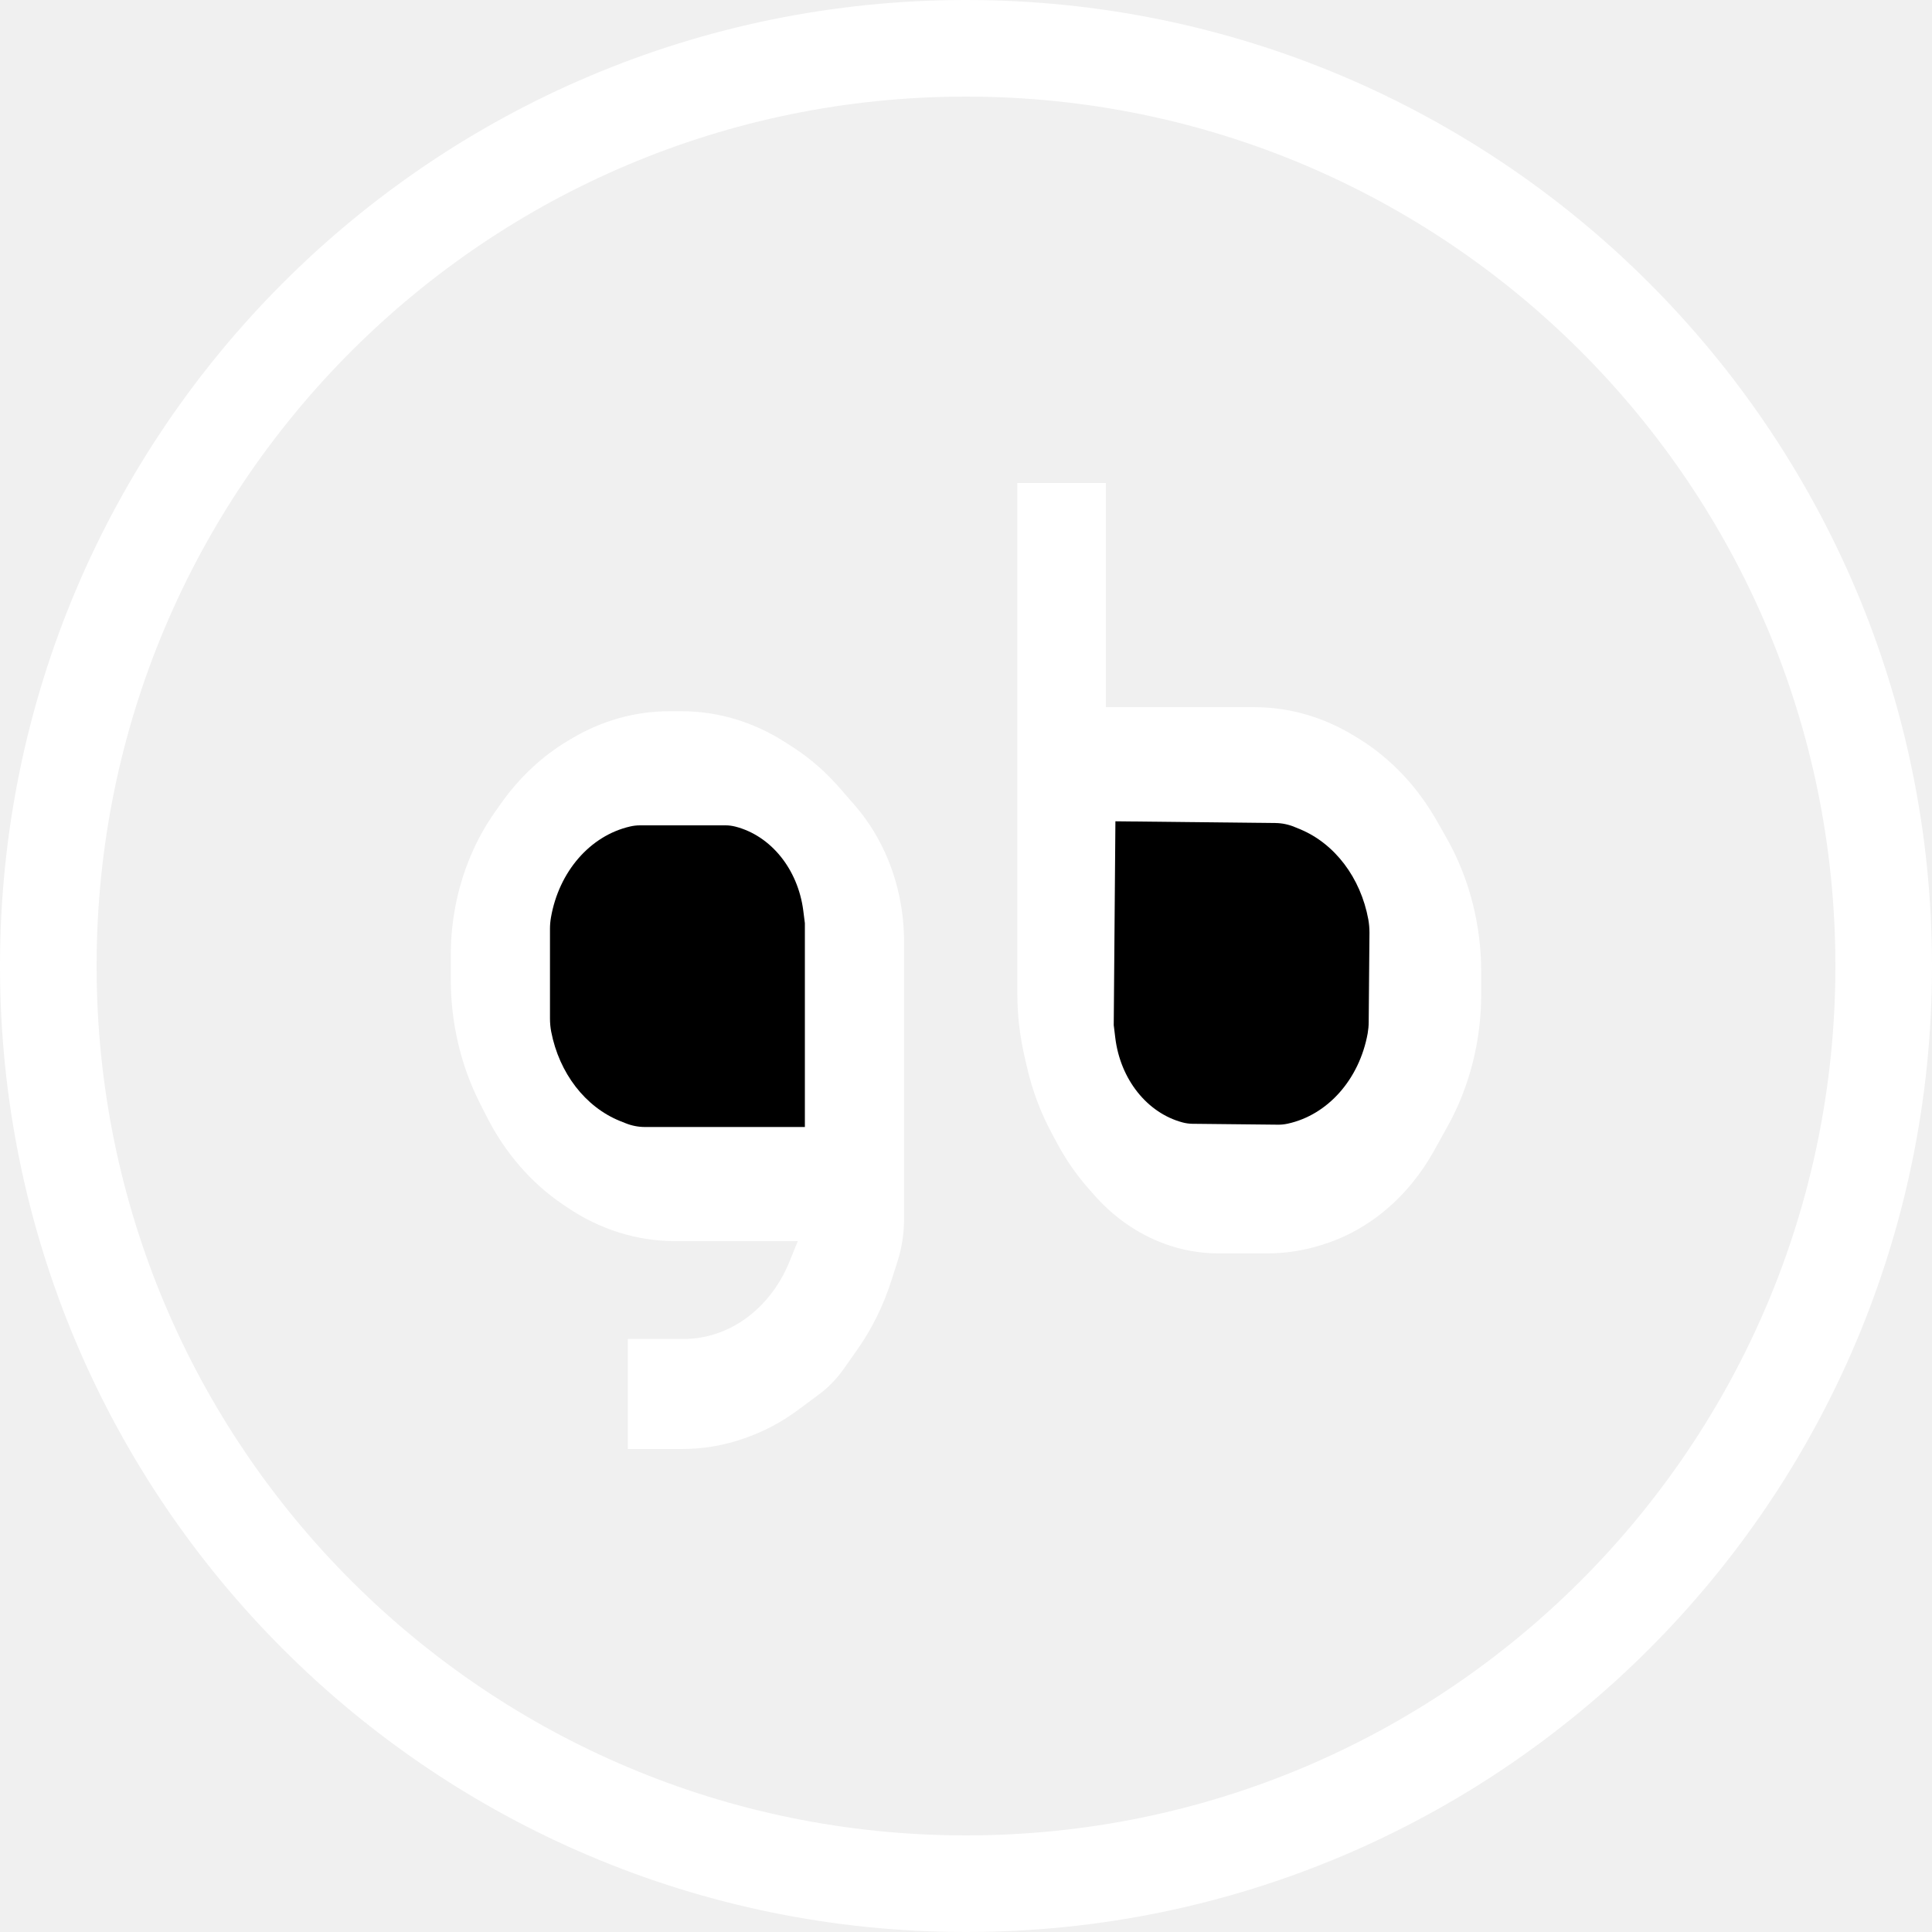
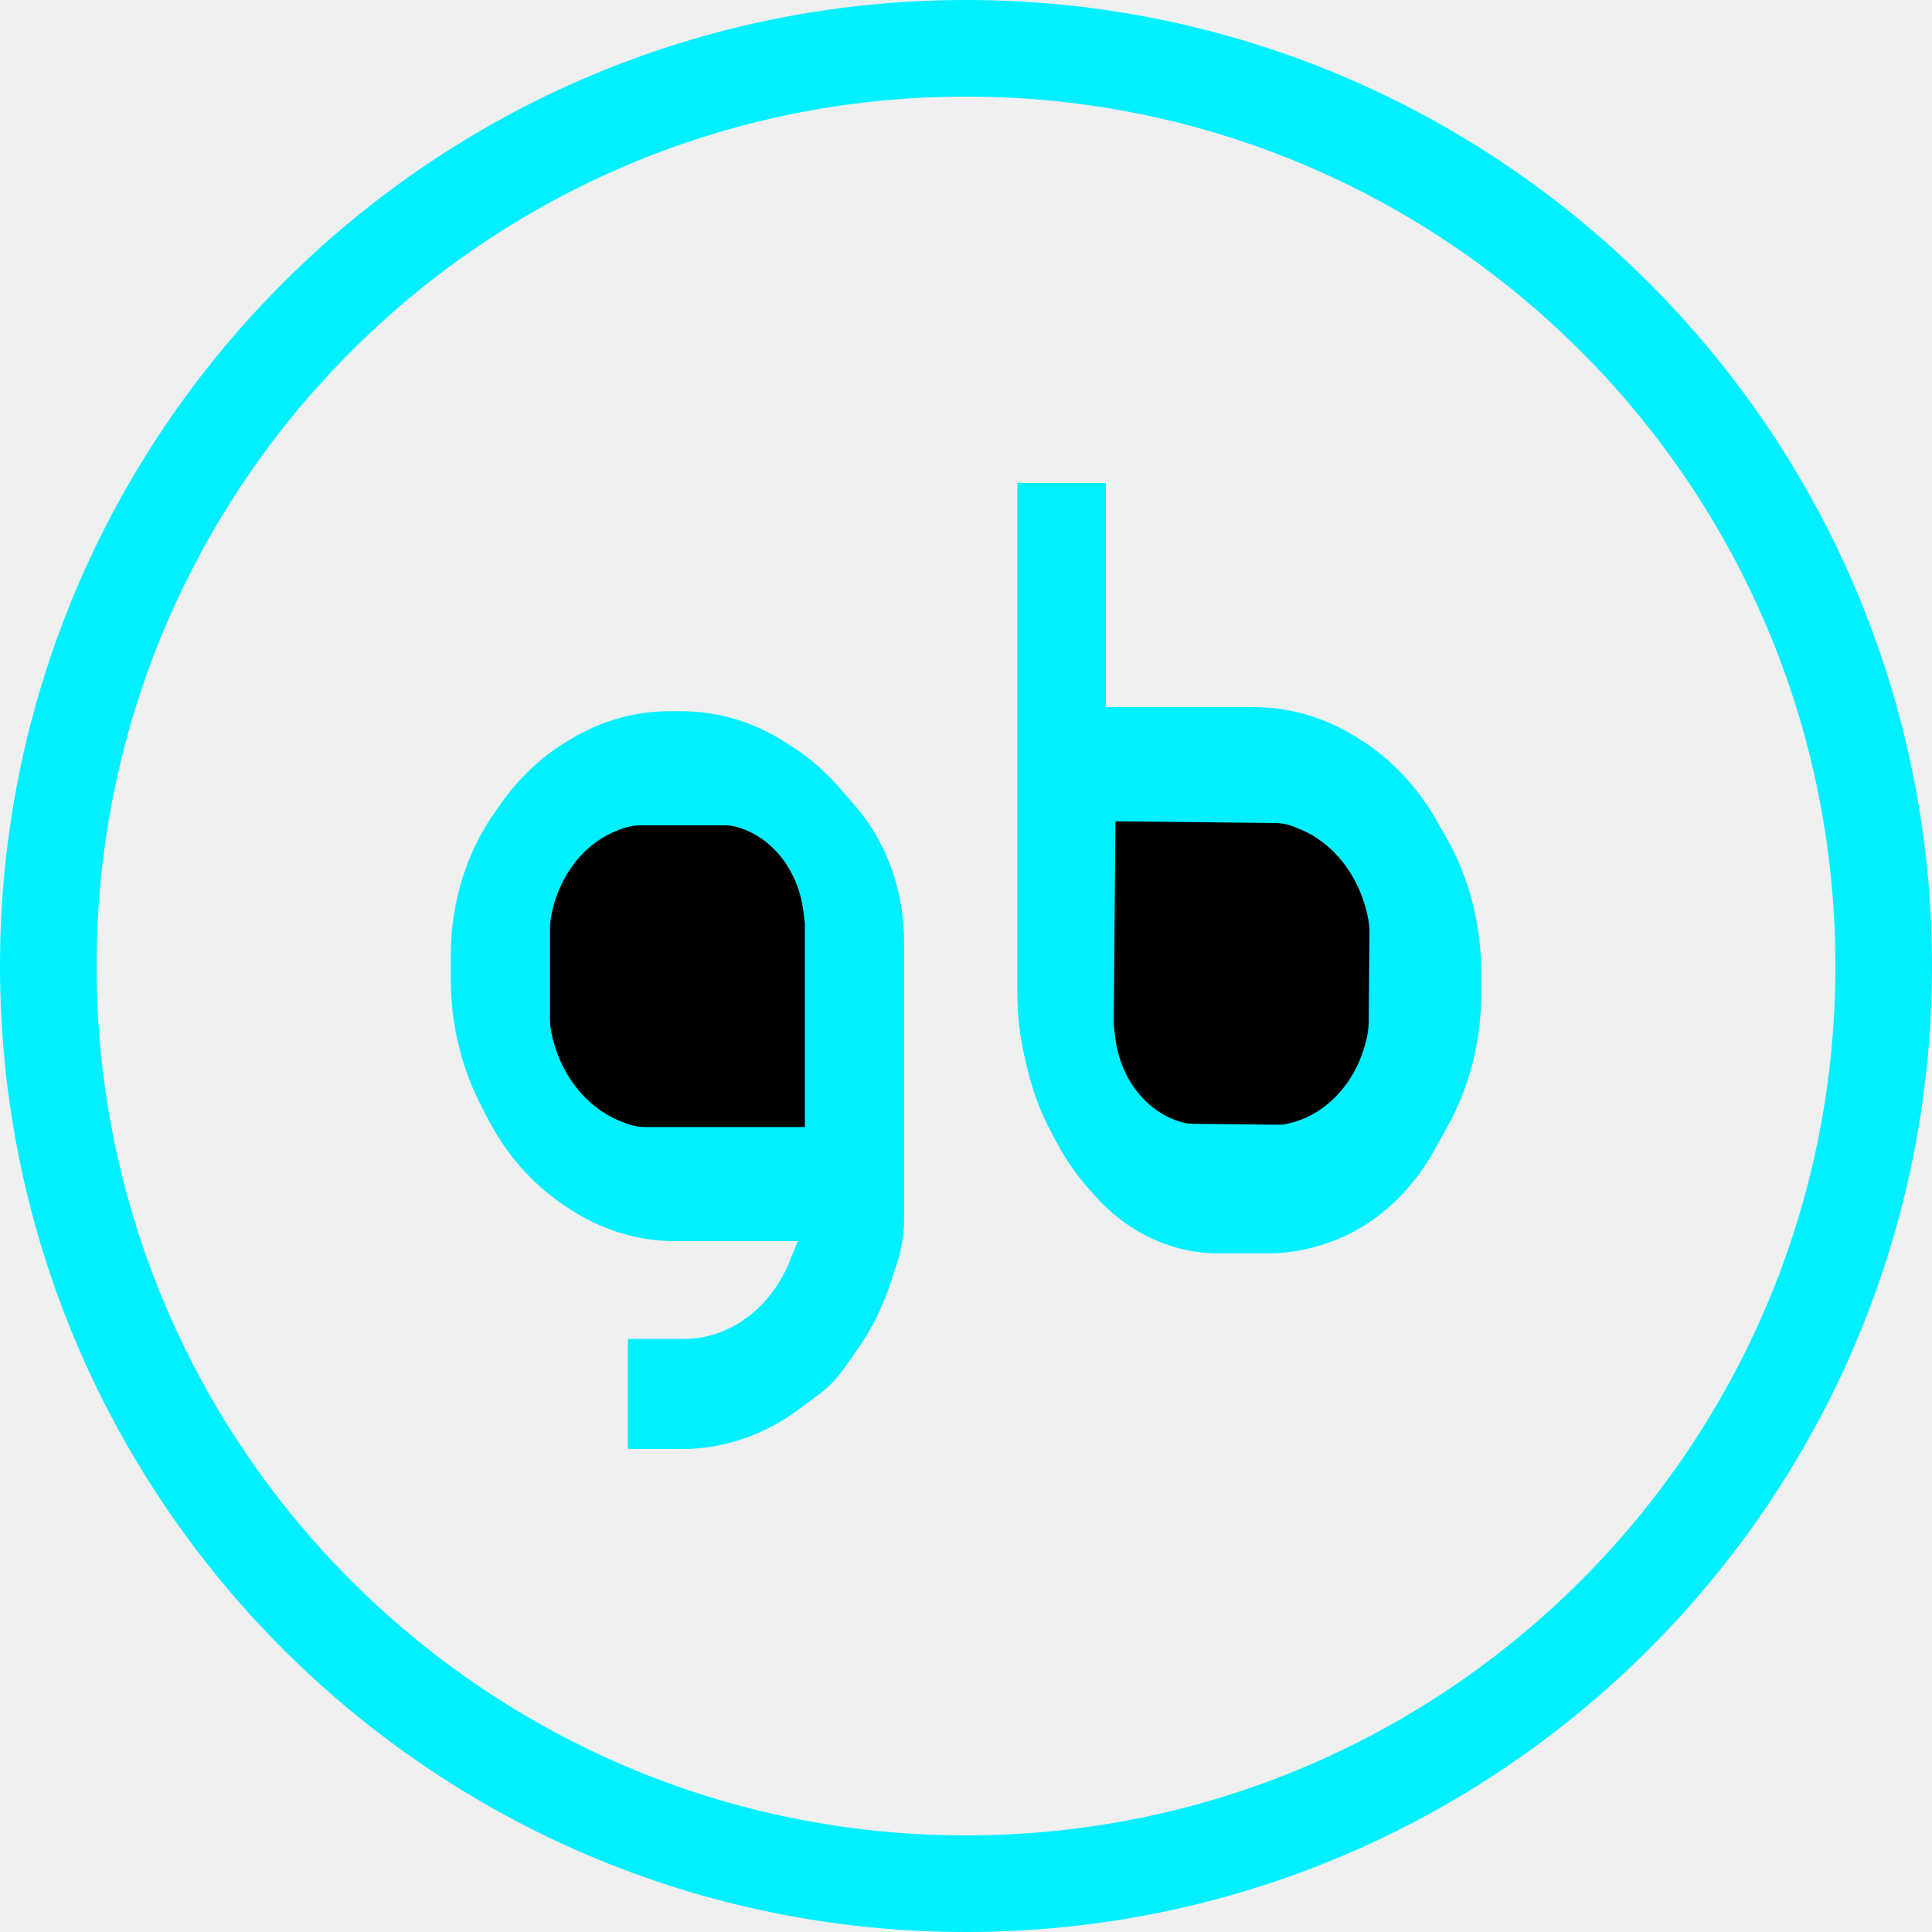
<svg xmlns="http://www.w3.org/2000/svg" width="30" height="30" viewBox="0 0 30 30" fill="none">
-   <path d="M7 15.212V14.829C7 14.255 7.122 13.691 7.355 13.184C7.448 12.982 7.558 12.79 7.684 12.612L7.778 12.478C8.063 12.075 8.416 11.743 8.817 11.504L8.869 11.473C9.339 11.191 9.861 11.044 10.391 11.044H10.586C11.155 11.044 11.714 11.214 12.209 11.536L12.327 11.612C12.586 11.781 12.825 11.99 13.036 12.233L13.278 12.511C13.49 12.755 13.663 13.039 13.791 13.351C13.954 13.749 14.038 14.184 14.038 14.623V18.933C14.038 19.157 14.003 19.38 13.936 19.59L13.842 19.883C13.717 20.275 13.536 20.64 13.307 20.964L13.103 21.254C12.994 21.409 12.864 21.543 12.719 21.651L12.405 21.884C12.139 22.083 11.849 22.236 11.544 22.339L11.524 22.346C11.222 22.448 10.909 22.5 10.594 22.5H9.749V20.791H10.619C10.914 20.791 11.205 20.708 11.466 20.549C11.815 20.336 12.094 19.999 12.26 19.588L12.388 19.272H10.48C9.893 19.272 9.317 19.092 8.812 18.751L8.738 18.701C8.248 18.37 7.84 17.899 7.554 17.332L7.446 17.119C7.154 16.539 7 15.881 7 15.212Z" fill="white" />
-   <path d="M15.797 15.426V7.5H17.172V10.981H19.478C20.021 10.981 20.557 11.136 21.036 11.431L21.106 11.474C21.591 11.774 22.004 12.208 22.306 12.738L22.459 13.007C22.812 13.626 23 14.35 23 15.091V15.44C23 16.165 22.819 16.875 22.48 17.486L22.266 17.872C22.169 18.045 22.059 18.209 21.936 18.36C21.554 18.832 21.062 19.169 20.52 19.332L20.474 19.346C20.216 19.423 19.951 19.462 19.685 19.462H18.915C18.634 19.462 18.355 19.413 18.087 19.315C17.666 19.162 17.284 18.895 16.972 18.535L16.884 18.435C16.71 18.234 16.556 18.012 16.425 17.771L16.338 17.609C16.162 17.285 16.029 16.932 15.945 16.563L15.906 16.393C15.834 16.077 15.797 15.753 15.797 15.426Z" fill="white" />
+   <path d="M7 15.212V14.829C7 14.255 7.122 13.691 7.355 13.184C7.448 12.982 7.558 12.79 7.684 12.612L7.778 12.478C8.063 12.075 8.416 11.743 8.817 11.504L8.869 11.473C9.339 11.191 9.861 11.044 10.391 11.044H10.586C11.155 11.044 11.714 11.214 12.209 11.536L12.327 11.612C12.586 11.781 12.825 11.99 13.036 12.233L13.278 12.511C13.49 12.755 13.663 13.039 13.791 13.351C13.954 13.749 14.038 14.184 14.038 14.623V18.933C14.038 19.157 14.003 19.38 13.936 19.59L13.842 19.883C13.717 20.275 13.536 20.64 13.307 20.964L13.103 21.254C12.994 21.409 12.864 21.543 12.719 21.651L12.405 21.884C12.139 22.083 11.849 22.236 11.544 22.339L11.524 22.346C11.222 22.448 10.909 22.5 10.594 22.5H9.749V20.791H10.619C10.914 20.791 11.205 20.708 11.466 20.549C11.815 20.336 12.094 19.999 12.26 19.588L12.388 19.272H10.48C9.893 19.272 9.317 19.092 8.812 18.751L8.738 18.701C8.248 18.37 7.84 17.899 7.554 17.332L7.446 17.119C7.154 16.539 7 15.881 7 15.212Z" fill="#00F0FF" />
+   <path d="M15.797 15.426V7.5H17.172V10.981H19.478C20.021 10.981 20.557 11.136 21.036 11.431L21.106 11.474C21.591 11.774 22.004 12.208 22.306 12.738L22.459 13.007C22.812 13.626 23 14.35 23 15.091V15.44C23 16.165 22.819 16.875 22.48 17.486L22.266 17.872C22.169 18.045 22.059 18.209 21.936 18.36C21.554 18.832 21.062 19.169 20.52 19.332L20.474 19.346C20.216 19.423 19.951 19.462 19.685 19.462H18.915C18.634 19.462 18.355 19.413 18.087 19.315C17.666 19.162 17.284 18.895 16.972 18.535L16.884 18.435C16.71 18.234 16.556 18.012 16.425 17.771L16.338 17.609C16.162 17.285 16.029 16.932 15.945 16.563L15.906 16.393C15.834 16.077 15.797 15.753 15.797 15.426Z" fill="#00F0FF" />
  <path d="M8.54 14.425V15.813C8.54 15.883 8.546 15.952 8.559 16.02C8.684 16.665 9.089 17.19 9.63 17.408L9.713 17.441C9.81 17.48 9.911 17.5 10.014 17.5H12.498V14.335L12.473 14.138C12.389 13.494 11.969 12.976 11.417 12.835C11.368 12.823 11.319 12.816 11.269 12.816H9.937C9.885 12.816 9.834 12.822 9.783 12.834C9.163 12.977 8.679 13.534 8.555 14.248C8.545 14.306 8.54 14.365 8.54 14.425Z" fill="black" />
  <path d="M21.253 15.871L21.265 14.483C21.265 14.413 21.259 14.344 21.247 14.276C21.128 13.63 20.727 13.1 20.187 12.876L20.104 12.842C20.008 12.802 19.907 12.781 19.805 12.78L17.32 12.753L17.294 15.918L17.318 16.115C17.397 16.76 17.812 17.282 18.363 17.429C18.412 17.442 18.462 17.449 18.511 17.45L19.843 17.464C19.895 17.465 19.946 17.459 19.997 17.448C20.618 17.312 21.107 16.76 21.237 16.048C21.247 15.989 21.253 15.93 21.253 15.871Z" fill="black" />
-   <rect x="0.75" y="0.75" width="28.5" height="28.5" rx="14.25" stroke="white" stroke-width="1.5" />
+   <rect x="0.75" y="0.75" width="28.5" height="28.5" rx="14.25" stroke="#00F0FF" stroke-width="1.5" />
</svg>
